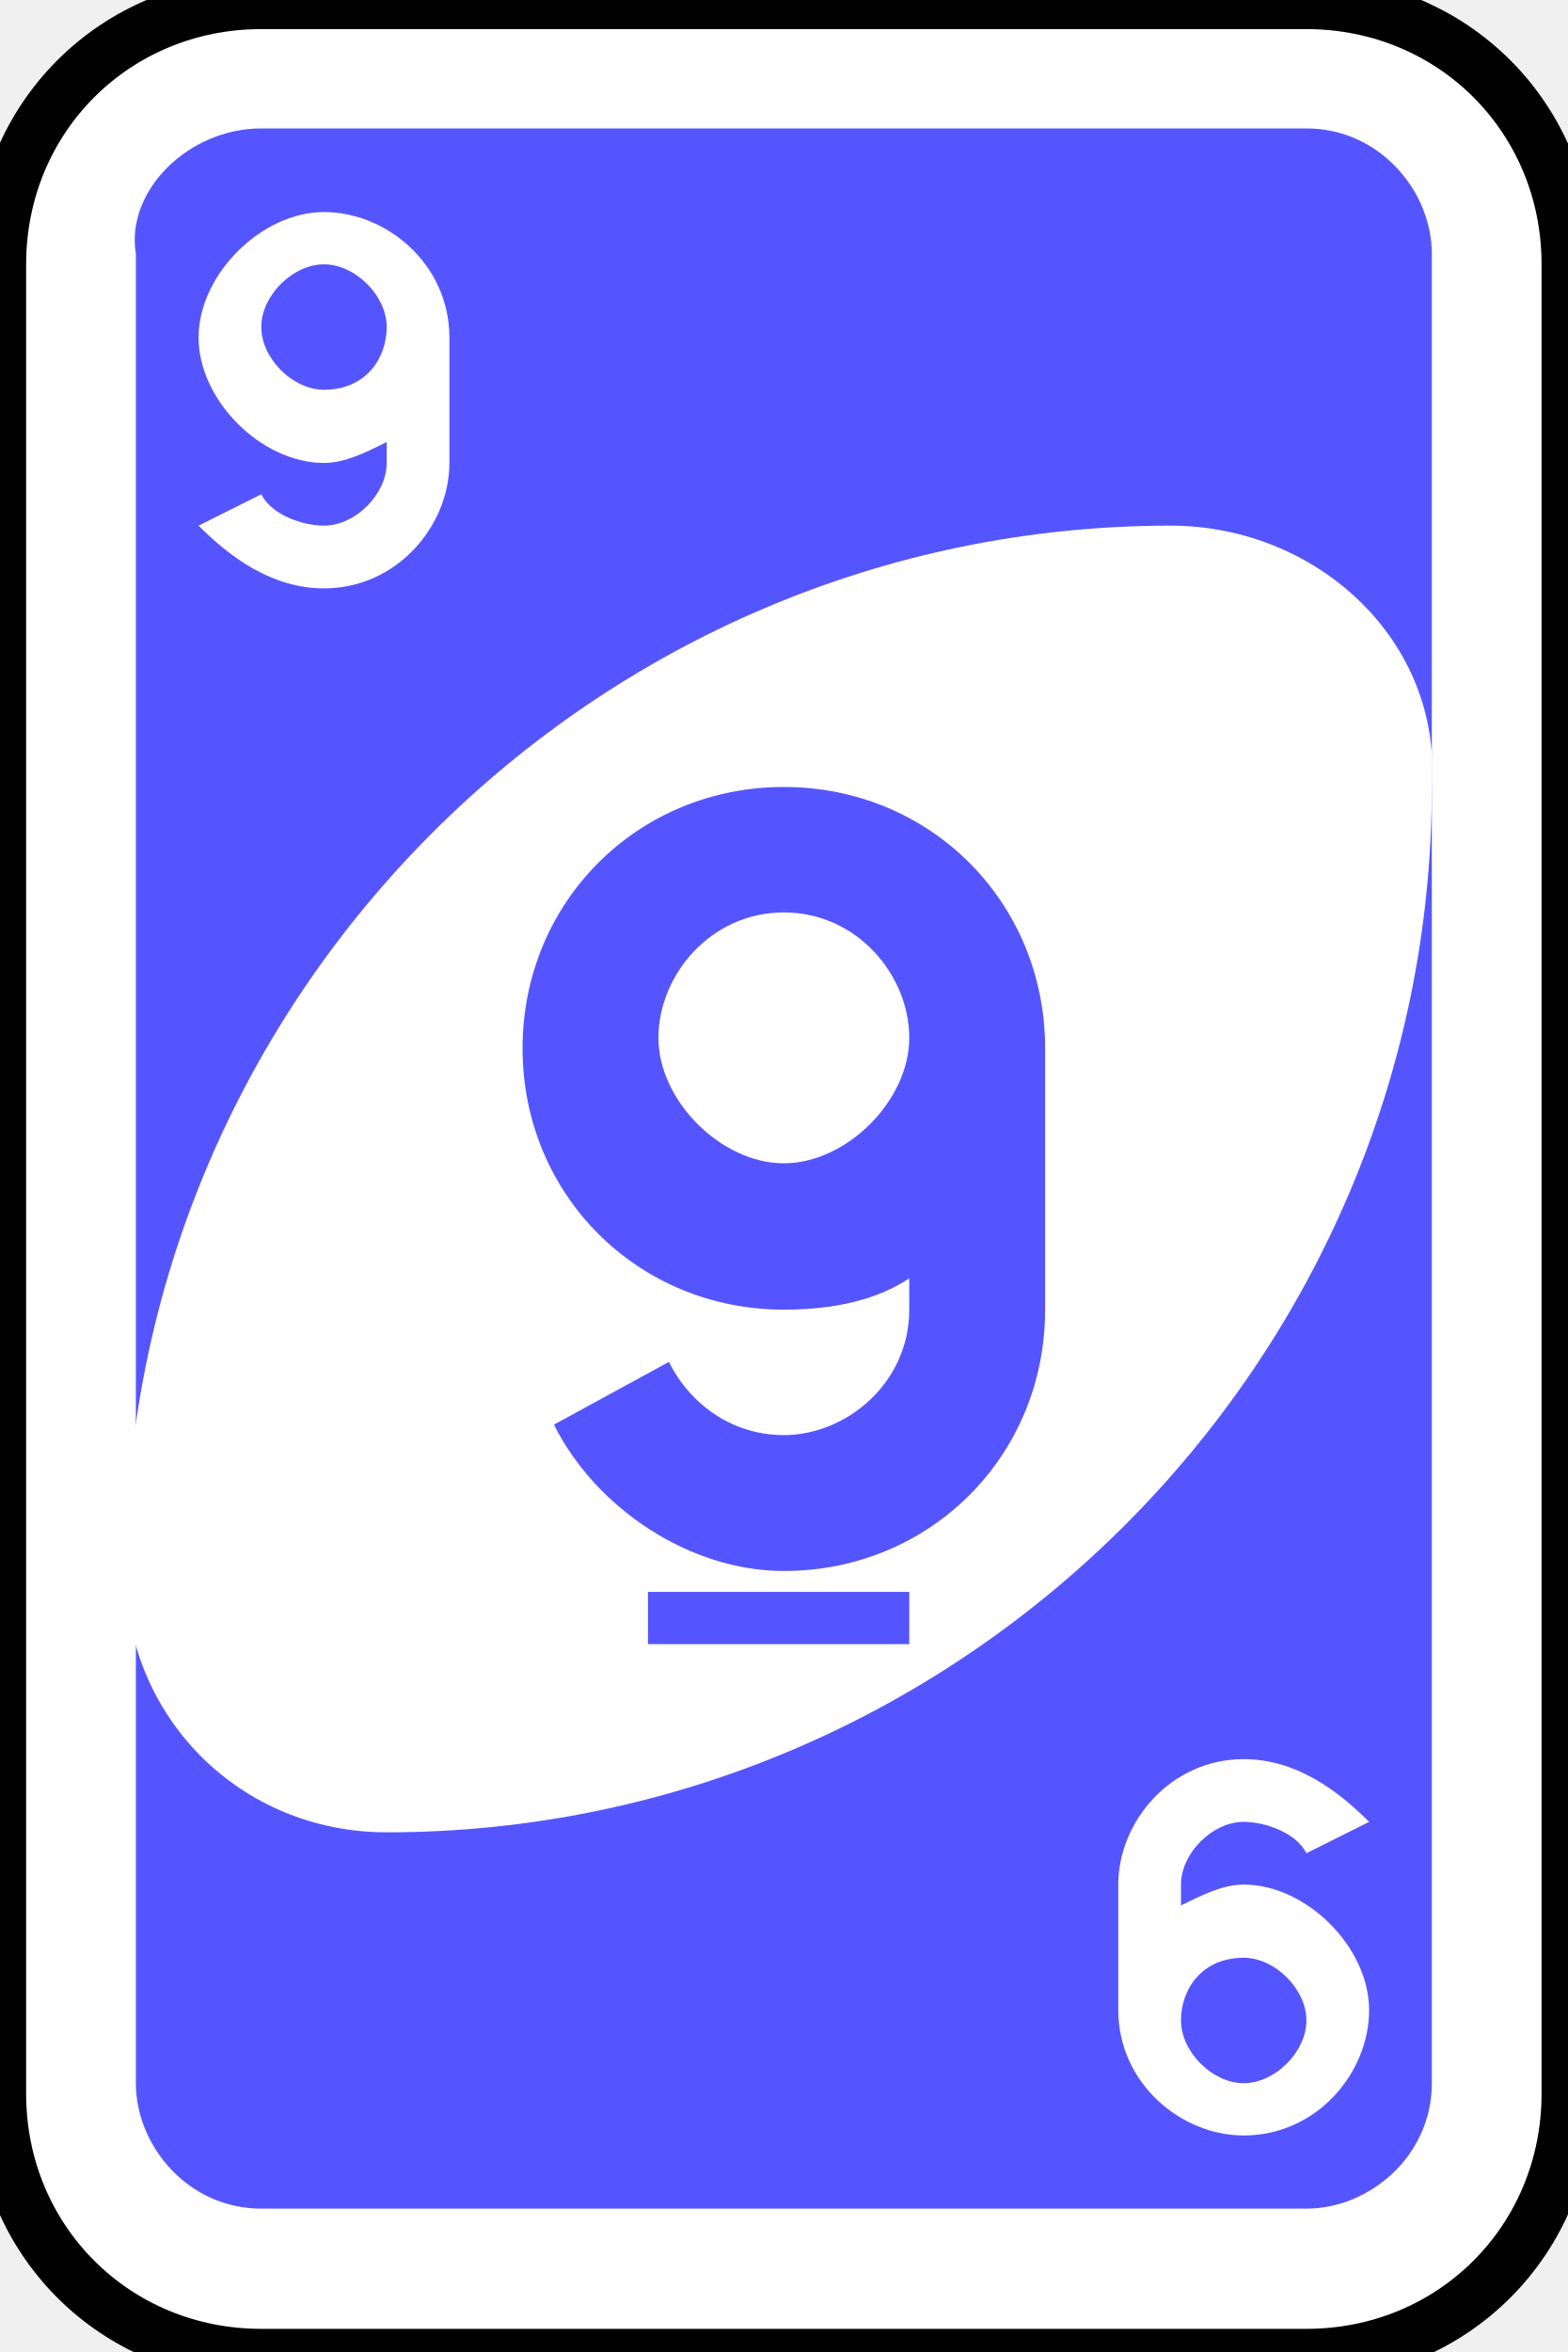
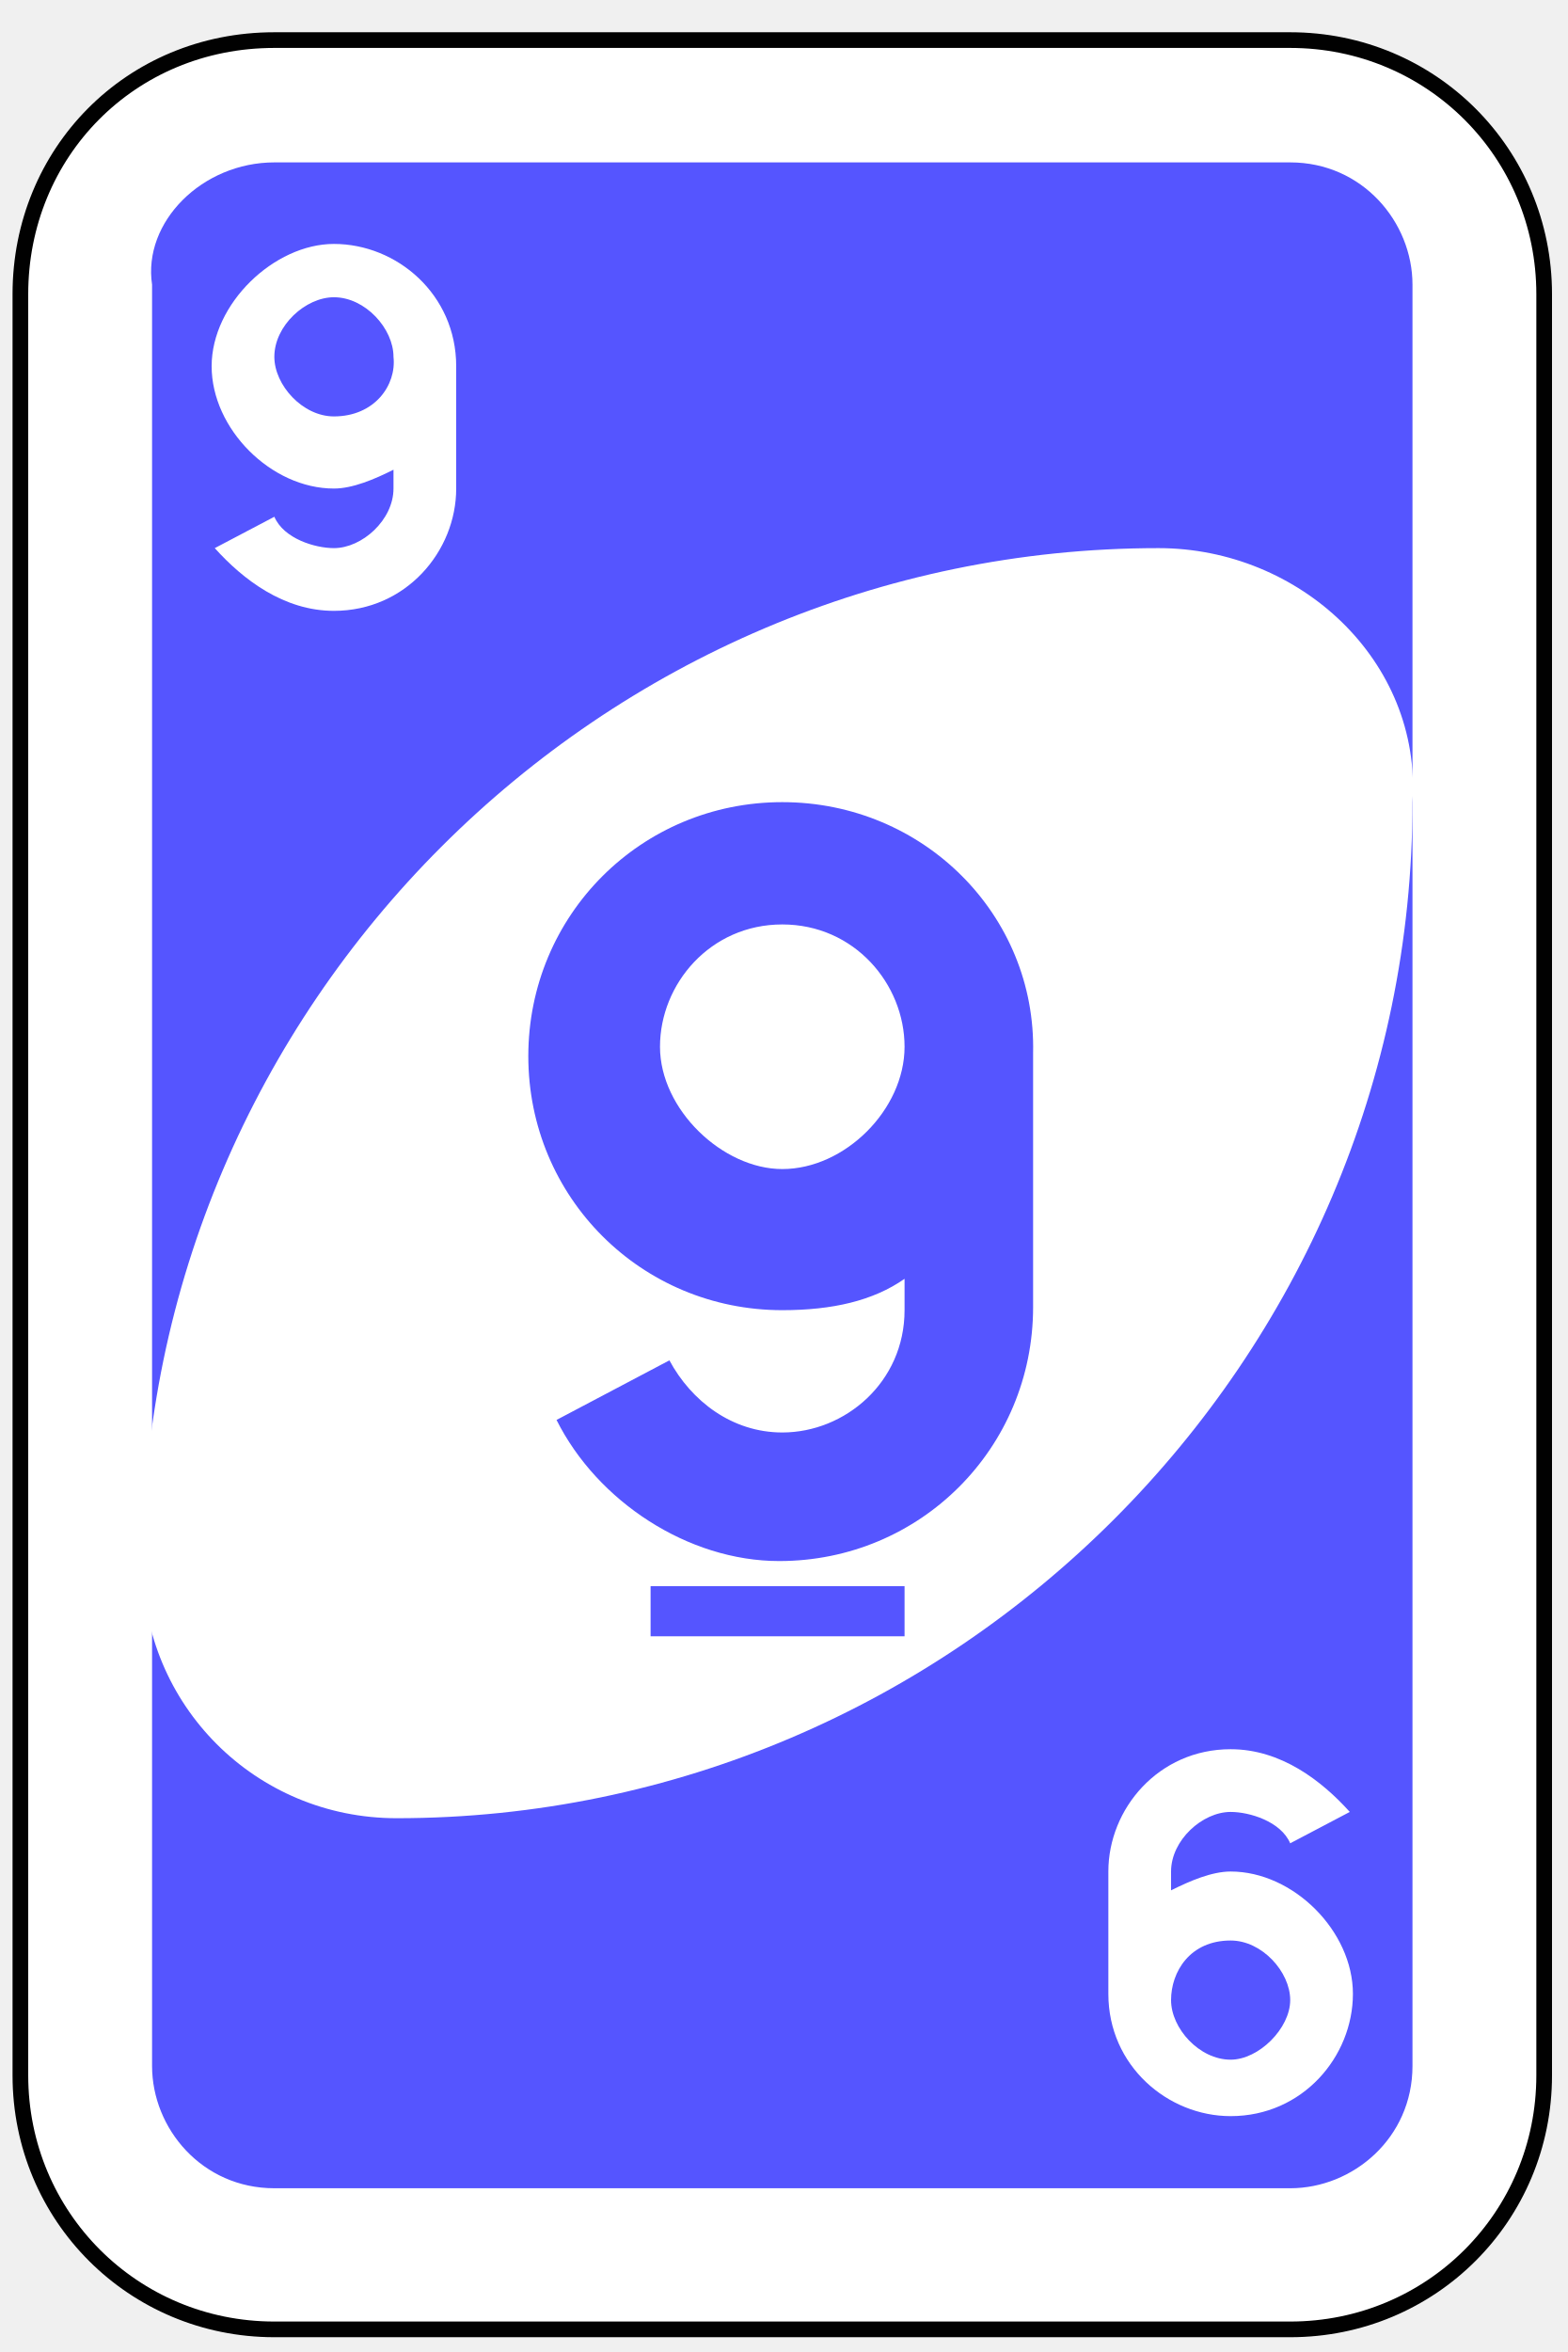
- <svg xmlns="http://www.w3.org/2000/svg" version="1.1" id="Layer_1" x="0px" y="0px" viewBox="0 0 60 90" style="enable-background:new 0 0 60 90;" xml:space="preserve">
+ <svg xmlns="http://www.w3.org/2000/svg" version="1.1" id="Layer_1" x="0px" y="0px" viewBox="-439 51 200 300" style="enable-background:new -439 51 200 300;" xml:space="preserve">
  <style type="text/css">
	.st0{fill:#FFFFFF;stroke:#010101;stroke-width:0.5;}
	.st1{fill:#5555FF;}
	.st2{fill:#FFFFFF;}
</style>
  <g id="g6627" transform="matrix(4,0,0,4,-1260,-2077.086)">
-     <path id="rect2987-8-5-81" class="st0" d="M317.5,519.3h10c1.4,0,2.5,1.1,2.5,2.5v17.5c0,1.4-1.1,2.5-2.5,2.5h-10   c-1.4,0-2.5-1.1-2.5-2.5v-17.5C315,520.4,316.1,519.3,317.5,519.3z" />
-     <path id="rect3757-26-33-5" class="st1" d="M317.5,520.5h10c0.7,0,1.2,0.6,1.2,1.2v17.5c0,0.7-0.6,1.2-1.2,1.2h-10   c-0.7,0-1.2-0.6-1.2-1.2v-17.5C316.2,521.1,316.8,520.5,317.5,520.5z" />
-     <path id="path3773-0-4-8-4-60-3-86" class="st2" d="M326.2,524.3c-5.5,0-10,4.5-10,10c0,1.4,1.1,2.5,2.5,2.5c5.5,0,10-4.5,10-10   C328.8,525.4,327.6,524.3,326.2,524.3z" />
-     <path id="path3962-5-8" class="st1" d="M322.5,526.8c-1.4,0-2.5,1.1-2.5,2.5s1.1,2.5,2.5,2.5c0.5,0,0.9-0.1,1.2-0.3v0.3   c0,0.7-0.6,1.2-1.2,1.2c-0.5,0-0.9-0.3-1.1-0.7l-1.1,0.6c0.4,0.8,1.3,1.4,2.2,1.4c1.4,0,2.5-1.1,2.5-2.5v-2.5   C325,527.9,323.9,526.8,322.5,526.8z M322.5,528c0.7,0,1.2,0.6,1.2,1.2s-0.6,1.2-1.2,1.2s-1.2-0.6-1.2-1.2S321.8,528,322.5,528z    M321.2,534.5v0.5h2.5v-0.5H321.2z" />
-     <path id="path3962-5-6-2-1-9" class="st2" d="M318.1,524.9c0.7,0,1.2-0.6,1.2-1.2v-1.2c0-0.7-0.6-1.2-1.2-1.2s-1.2,0.6-1.2,1.2   s0.6,1.2,1.2,1.2c0.2,0,0.4-0.1,0.6-0.2v0.2c0,0.3-0.3,0.6-0.6,0.6c-0.2,0-0.5-0.1-0.6-0.3l-0.6,0.3   C317.2,524.6,317.6,524.9,318.1,524.9z M318.1,523c-0.3,0-0.6-0.3-0.6-0.6s0.3-0.6,0.6-0.6s0.6,0.3,0.6,0.6S318.5,523,318.1,523z" />
-     <path id="path3962-5-6-2-1-8-7" class="st2" d="M326.9,536.1c-0.7,0-1.2,0.6-1.2,1.2v1.2c0,0.7,0.6,1.2,1.2,1.2   c0.7,0,1.2-0.6,1.2-1.2s-0.6-1.2-1.2-1.2c-0.2,0-0.4,0.1-0.6,0.2v-0.2c0-0.3,0.3-0.6,0.6-0.6c0.2,0,0.5,0.1,0.6,0.3l0.6-0.3   C327.8,536.4,327.4,536.1,326.9,536.1z M326.9,538c0.3,0,0.6,0.3,0.6,0.6s-0.3,0.6-0.6,0.6s-0.6-0.3-0.6-0.6S326.5,538,326.9,538z" />
+     <path id="rect2987-8-5-81" class="st0" d="M214,533.3h32.4c4.5,0,8.1,3.6,8.1,8.1v56.8c0,4.5-3.6,8.1-8.1,8.1H214   c-4.5,0-8.1-3.6-8.1-8.1v-56.8C205.9,536.9,209.4,533.3,214,533.3z" />
+     <path id="rect3757-26-33-5" class="st1" d="M214,537.2h32.4c2.3,0,3.9,1.9,3.9,3.9v56.8c0,2.3-1.9,3.9-3.9,3.9H214   c-2.3,0-3.9-1.9-3.9-3.9v-56.8C209.8,539.1,211.7,537.2,214,537.2z" />
+     <path id="path3773-0-4-8-4-60-3-86" class="st2" d="M242.2,549.5c-17.8,0-32.4,14.6-32.4,32.4c0,4.5,3.6,8.1,8.1,8.1   c17.8,0,32.4-14.6,32.4-32.4C250.6,553.1,246.7,549.5,242.2,549.5z" />
+     <path id="path3962-5-8" class="st1" d="M230.2,557.6c-4.5,0-8.1,3.6-8.1,8.1s3.6,8.1,8.1,8.1c1.6,0,2.9-0.3,3.9-1v1   c0,2.3-1.9,3.9-3.9,3.9c-1.6,0-2.9-1-3.6-2.3l-3.6,1.9c1.3,2.6,4.2,4.5,7.1,4.5c4.5,0,8.1-3.6,8.1-8.1v-8.1   C238.3,561.2,234.7,557.6,230.2,557.6z M230.2,561.5c2.3,0,3.9,1.9,3.9,3.9s-1.9,3.9-3.9,3.9c-1.9,0-3.9-1.9-3.9-3.9   S227.9,561.5,230.2,561.5z M226,582.6v1.6h8.1v-1.6H226z" />
+     <path id="path3962-5-6-2-1-9" class="st2" d="M215.9,551.5c2.3,0,3.9-1.9,3.9-3.9v-3.9c0-2.3-1.9-3.9-3.9-3.9   c-1.9,0-3.9,1.9-3.9,3.9s1.9,3.9,3.9,3.9c0.6,0,1.3-0.3,1.9-0.6v0.6c0,1-1,1.9-1.9,1.9c-0.6,0-1.6-0.3-1.9-1l-1.9,1   C213,550.5,214.3,551.5,215.9,551.5z M215.9,545.3c-1,0-1.9-1-1.9-1.9c0-1,1-1.9,1.9-1.9c1,0,1.9,1,1.9,1.9   C217.9,544.3,217.2,545.3,215.9,545.3z" />
+     <path id="path3962-5-6-2-1-8-7" class="st2" d="M244.5,587.8c-2.3,0-3.9,1.9-3.9,3.9v3.9c0,2.3,1.9,3.9,3.9,3.9   c2.3,0,3.9-1.9,3.9-3.9s-1.9-3.9-3.9-3.9c-0.6,0-1.3,0.3-1.9,0.6v-0.6c0-1,1-1.9,1.9-1.9c0.6,0,1.6,0.3,1.9,1l1.9-1   C247.4,588.8,246.1,587.8,244.5,587.8z M244.5,593.9c1,0,1.9,1,1.9,1.9s-1,1.9-1.9,1.9c-1,0-1.9-1-1.9-1.9S243.2,593.9,244.5,593.9   z" />
  </g>
</svg>
